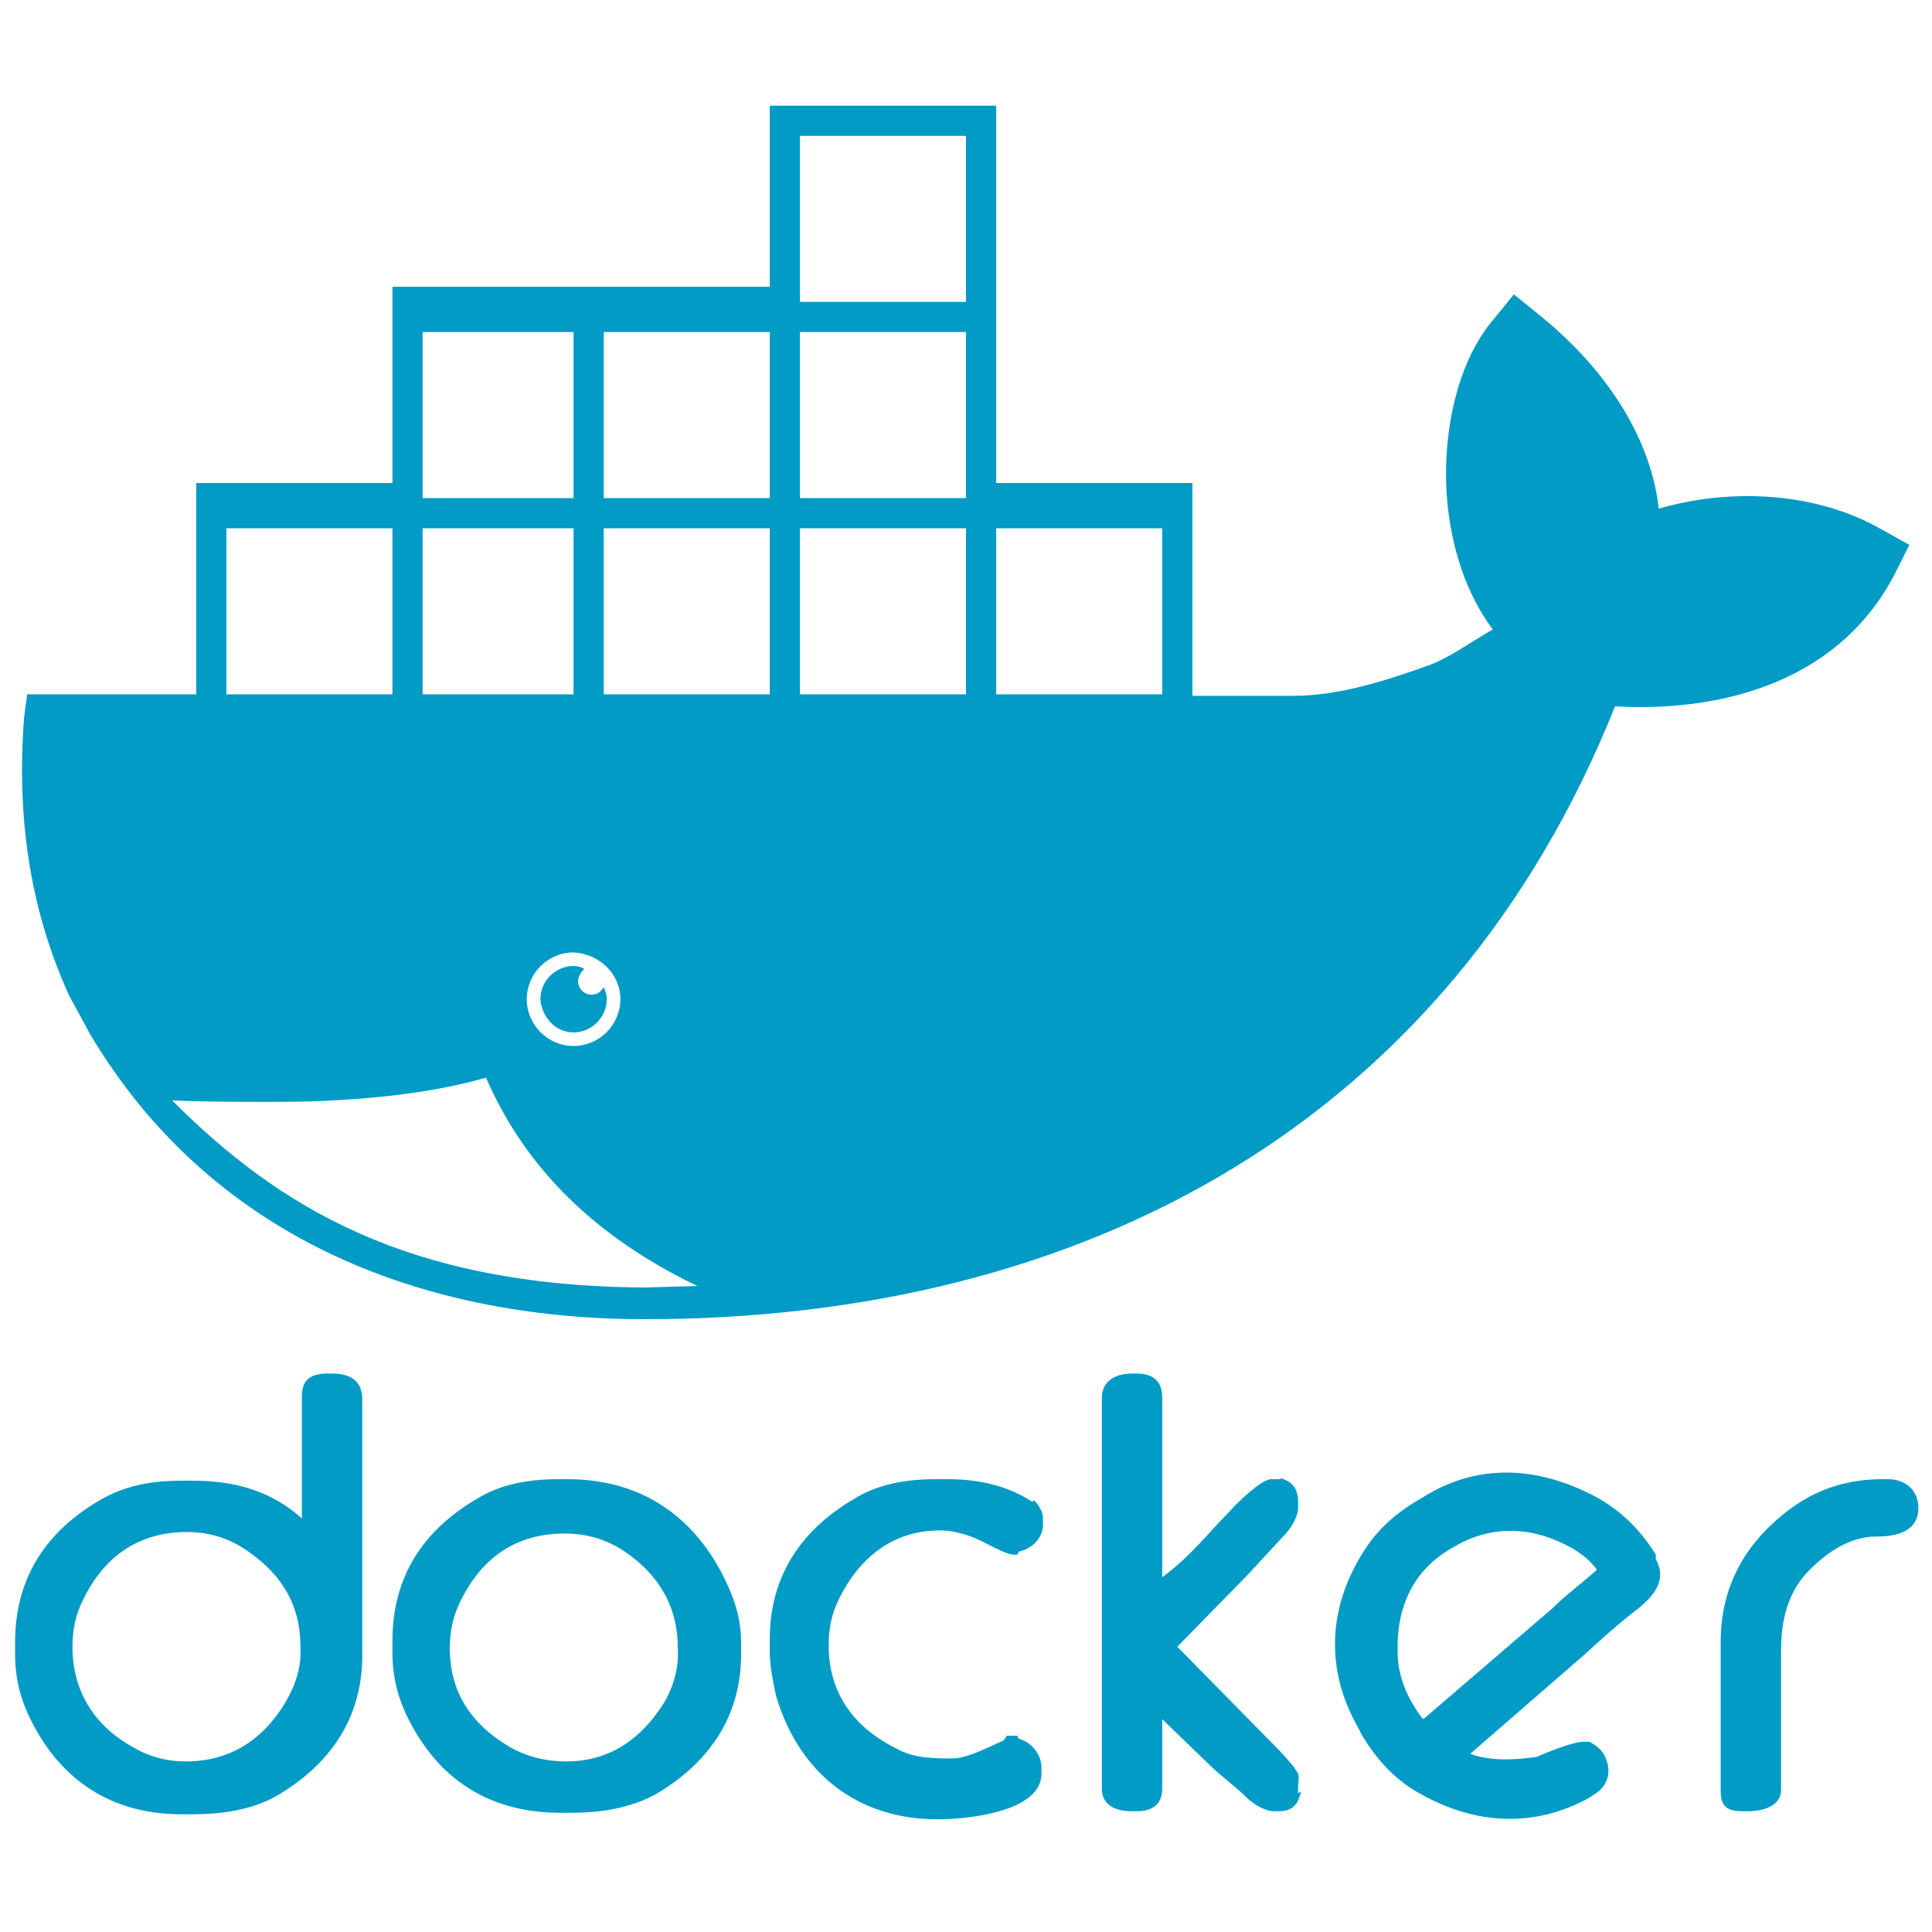
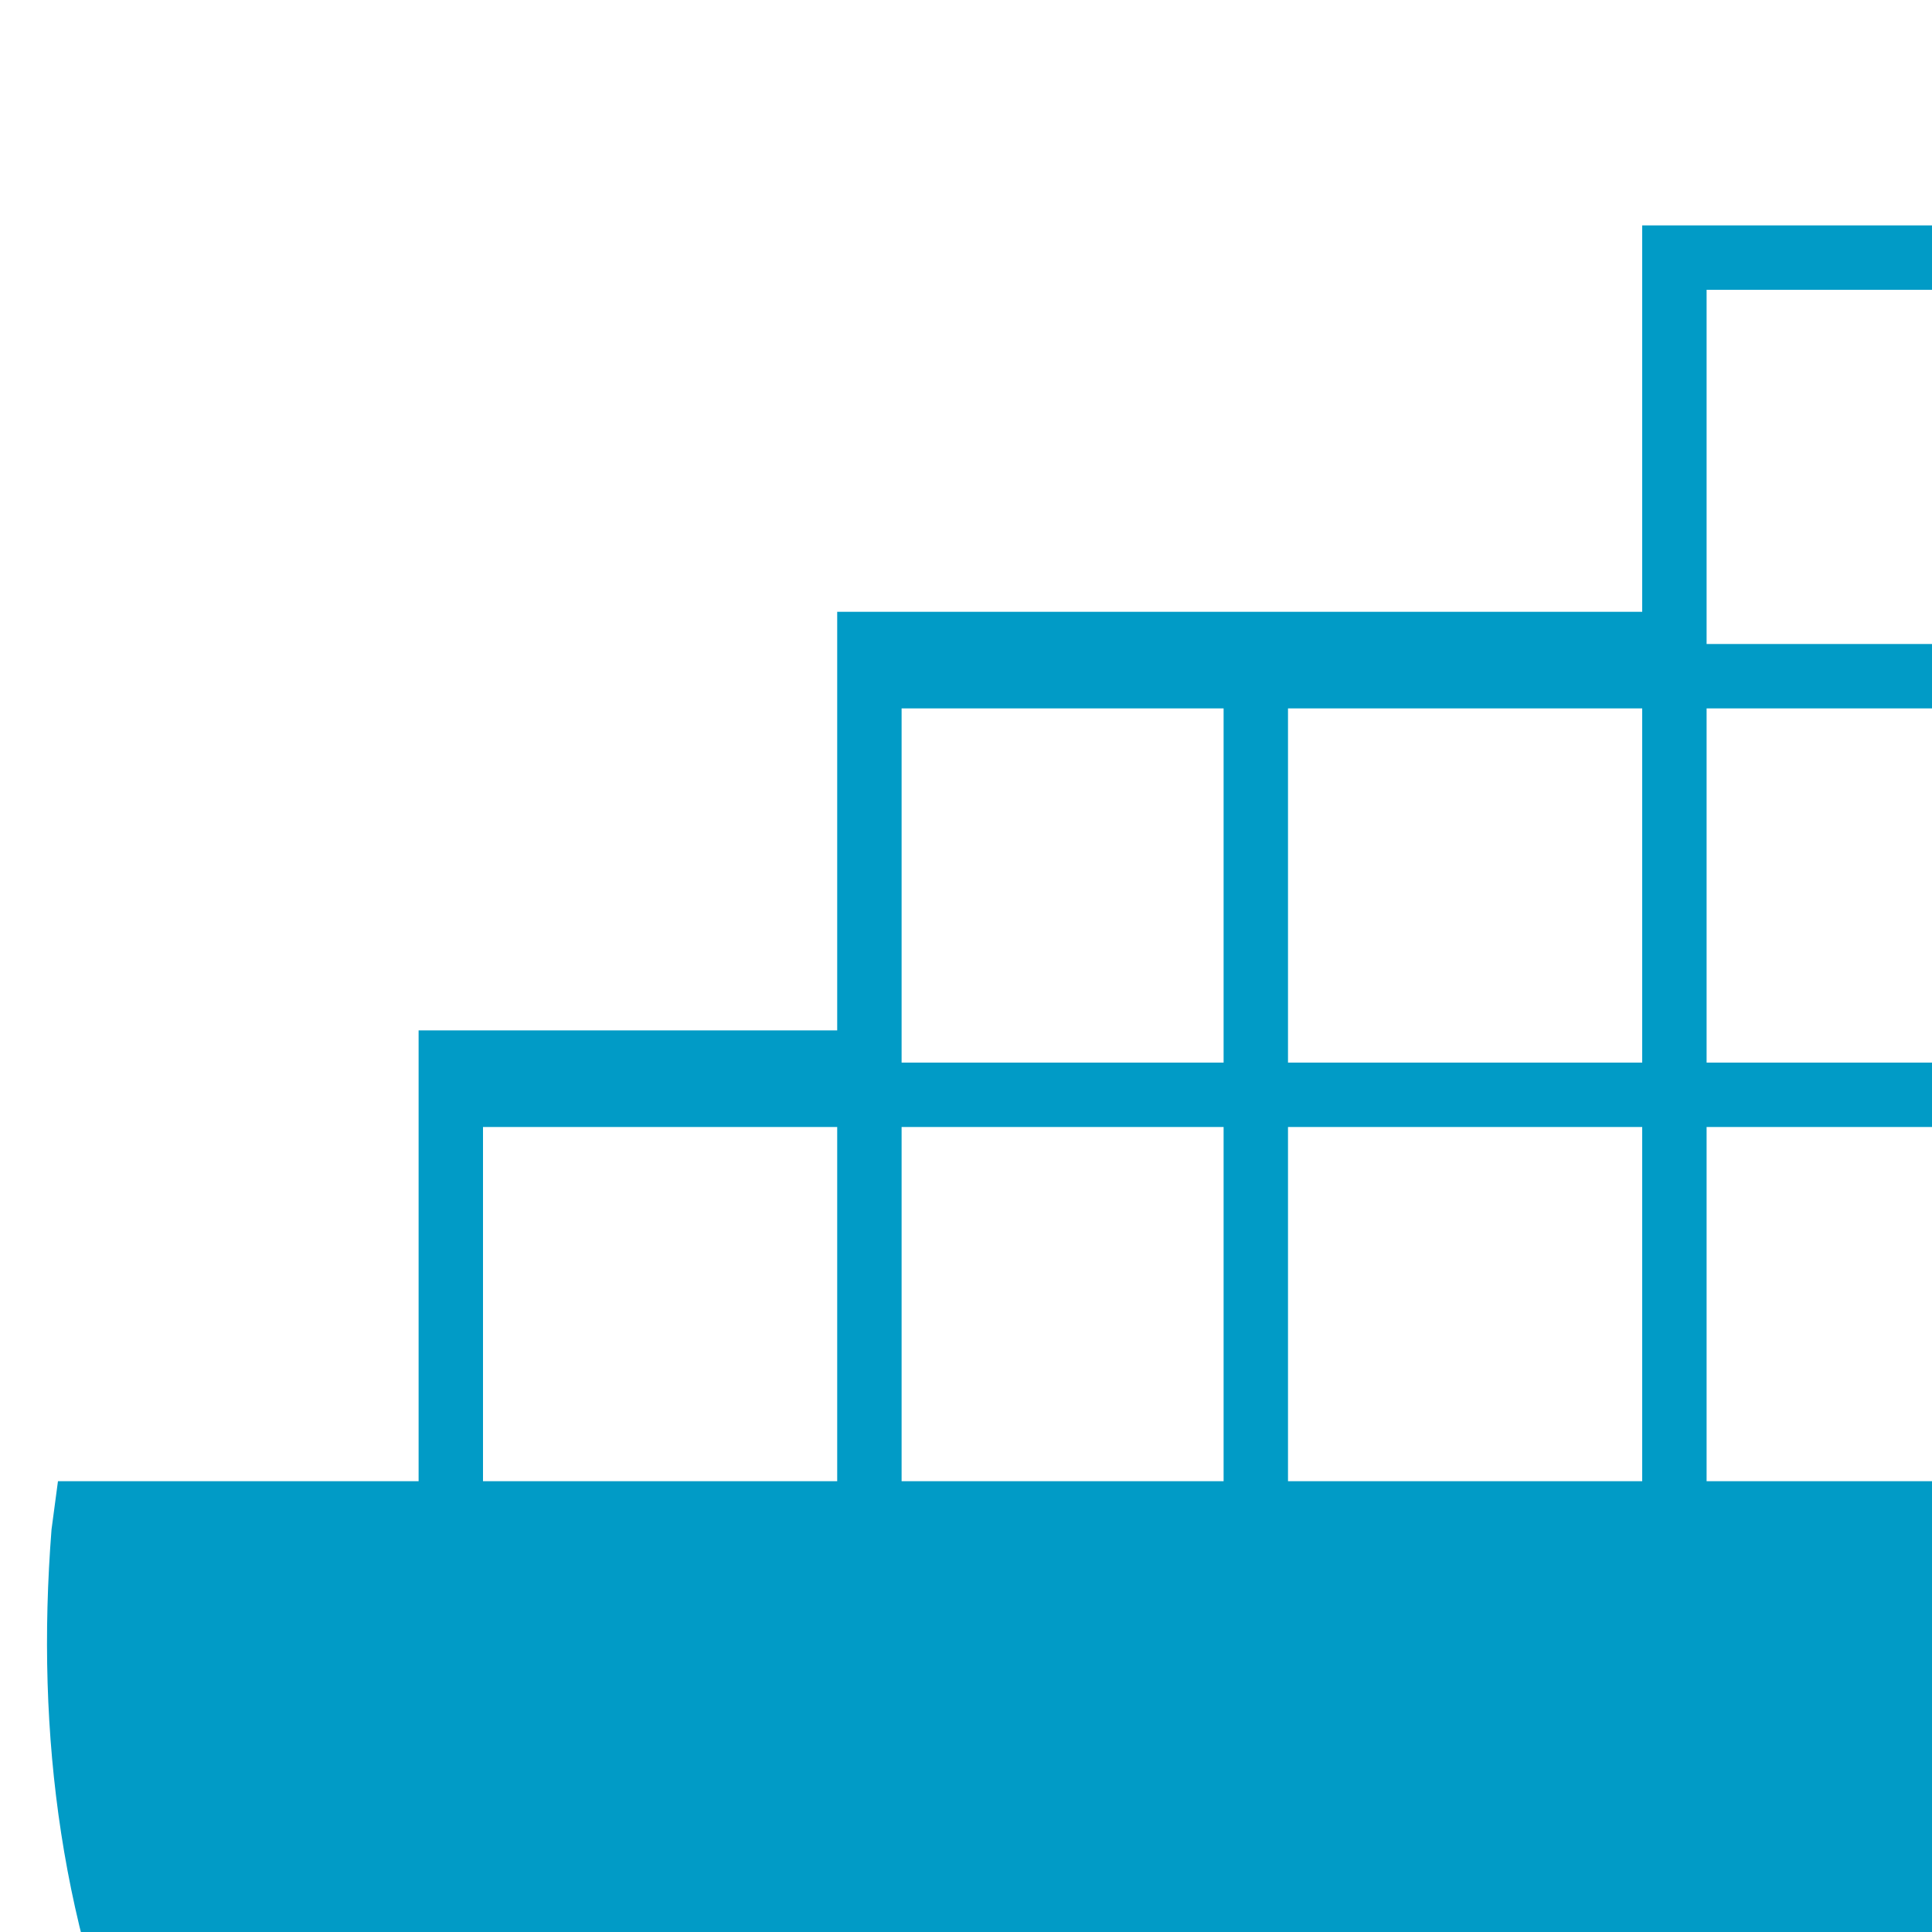
- <svg xmlns="http://www.w3.org/2000/svg" viewBox="0 0 128 128">
+ <svg xmlns="http://www.w3.org/2000/svg" viewBox="0 0 60 60">
  <path d="m86 118.4c0-.3.1-.6 0-.9-.2-.3-.3-.5-.5-.7-.5-.6-1-1.1-1.6-1.7l-5.9-6 4.6-4.7 2.5-2.7c.4-.4.9-1.2.9-1.8v-.4c0-.9-.4-1.4-1.3-1.6l.2.1h-.7c-.6 0-2.3 1.6-2.7 2.1-1.5 1.5-2.5 2.9-4.5 4.4v-11.9c0-1.1-.6-1.6-1.7-1.6h-.3c-1.1 0-2 .5-2 1.6v25.9c0 1.1.9 1.5 2 1.5h.3c1.1 0 1.7-.5 1.7-1.5v-4.6l3 2.9c.9.9 1.8 1.5 2.6 2.3.4.4 1.2.9 1.8.9h.3c1 0 1.3-.5 1.5-1.3l-.2.1zm39.1-20.4h-.4c-2.2 0-4.2.6-6 1.9-3 2.2-4.7 5.1-4.7 8.9v9.8c0 1.1.4 1.4 1.5 1.4h.3c1.1 0 2.2-.4 2.2-1.4v-9.2c0-2 .4-3.9 1.9-5.4 1.2-1.2 2.7-2.2 4.4-2.2 1.3 0 2.8-.3 2.8-1.9 0-1.2-.9-1.9-2-1.9zm-15.4 5c-1.1-1.8-2.6-3.2-4.5-4.1-3.5-1.7-7.2-1.9-10.6.1l-.5.3c-1.4.8-2.6 1.8-3.5 3.1-2.6 3.8-2.9 8.1-.6 12.1l.2.4c1 1.7 2.3 3.1 4 4 3.6 2 7.5 2.2 11.1.2l.3-.2c1-.6 1.2-1.6.7-2.6-.2-.4-.6-.7-1-.9h-.2c-.7-.1-2.6.7-3.3 1-1.4.2-3 .3-4.4-.2l7.6-6.6c1.1-1 2.3-2.1 3.5-3 1-.8 2-1.9 1.2-3.3zm-6.9 3.6-8.5 7.3c-.3-.3-.5-.7-.7-1-.6-1-1-2.2-1-3.4-.1-3 1-5.5 3.7-7 2-1.2 4.2-1.4 6.4-.6 1.1.4 2.4 1.1 3.1 2.1-1 .9-2.1 1.7-3 2.6zm-80.8-15.6h-.3c-1.1 0-1.7.4-1.7 1.5v8.1c-2-1.8-4.4-2.5-7.2-2.5h-.8c-1.9 0-3.7.3-5.4 1.3-3.6 2.1-5.6 5.2-5.6 9.4v.8c0 1.9.5 3.5 1.5 5.2 2.1 3.6 5.4 5.4 9.5 5.4h.8c1.9 0 3.9-.3 5.5-1.2 3.6-2.1 5.7-5.2 5.7-9.3v-17c0-1.3-.9-1.7-2-1.7zm-3.1 21.8c-1.5 2.5-3.7 3.9-6.6 3.9-1.2 0-2.4-.3-3.4-.9-2.6-1.4-4.1-3.7-4.1-6.7 0-1.1.2-2.1.7-3.1 1.4-2.9 3.7-4.5 6.9-4.5 1.6 0 3 .5 4.2 1.4 2.1 1.5 3.3 3.5 3.3 6.1.1 1.4-.3 2.6-1 3.8zm18.7-14.8h-.6c-1.9 0-3.8.3-5.4 1.3-3.6 2.1-5.6 5.2-5.6 9.4v.8c0 1.9.5 3.5 1.5 5.2 2.1 3.6 5.4 5.4 9.6 5.4h.8c1.9 0 3.8-.3 5.5-1.2 3.6-2.1 5.7-5.2 5.7-9.3v-.8c0-1.8-.6-3.3-1.4-4.8-2.2-4-5.7-6-10.1-6zm6.4 14.8c-1.5 2.4-3.6 3.9-6.5 3.9-1.3 0-2.6-.3-3.8-1-2.5-1.5-3.9-3.6-3.9-6.5 0-1.1.2-2.1.7-3.1 1.4-2.9 3.7-4.5 6.9-4.5 1.5 0 2.8.4 4 1.2 2.2 1.5 3.5 3.6 3.5 6.3.1 1.2-.2 2.5-.9 3.7zm24.5-13.4-.1.1c-1.7-1.1-3.6-1.5-5.6-1.5h-.8c-1.9 0-3.8.3-5.4 1.3-3.6 2.1-5.6 5.2-5.6 9.3v.8c0 1 .2 1.9.4 2.9 1.6 5.5 5.9 8.6 11.7 8.2 1.6-.1 5.9-.6 5.9-3v-.4c0-.9-.7-1.7-1.5-1.9l-.1-.2h-.7l-.2.3c-.9.4-2.4 1.2-3.4 1.2-1.2 0-2.5 0-3.6-.6-2.9-1.4-4.6-3.7-4.6-6.9 0-1.1.2-2.1.7-3.1 1.4-2.8 3.7-4.6 6.9-4.5.6 0 1.7.3 2.3.6.5.2 1.8 1 2.4 1h.2l.1-.2c.9-.2 1.6-.9 1.6-1.8v-.4c0-.4-.2-.7-.4-1zm-62.7-31.2.1.2c7.9 13.4 21.7 19 36.8 19 29.2 0 53.3-13.1 64.3-40.6 7.4.4 15-1.8 18.6-8.9l.9-1.8-1.8-1c-4.3-2.5-10-2.8-14.8-1.4-.6-5.2-4-9.7-8-12.9l-1.6-1.3-1.3 1.6c-2.7 3.1-3.5 8.3-3.1 12.3.3 2.9 1.2 5.9 3 8.3-1.4.8-2.9 1.9-4.3 2.4-2.8 1-5.9 2-8.9 2h-6.7v-14.1h-13v-25h-15v12h-25v13h-13v14h-11.2l-.2 1.5c-.5 6.4.3 12.6 3 18.5l1.2 2.2zm60.2-33.2h11v11h-11zm-13-26h11v11h-11zm0 13h11v11h-11zm0 13h11v11h-11zm-13-13h11v11h-11zm0 13h11v11h-11zm1.1 31.2c0 1.7-1.4 3.1-3.1 3.1s-3.1-1.4-3.1-3.1 1.4-3.1 3.1-3.1c1.7.1 3.1 1.4 3.1 3.1zm-13.1-44.2h10v11h-10zm0 13h10v11h-10zm-13 0h11v11h-11zm2.4 38c1.6 0 3.2 0 4.7-.1 3.9-.2 7.3-.7 10.1-1.5 2.3 5.3 6.5 10.2 14 13.8l-3.5.1c-15.8-.1-24.3-5.4-31.3-12.4 2.1.1 4.1.1 6 .1zm20.6-4.6c1.2 0 2.2-1 2.2-2.2 0-.3-.1-.6-.2-.8-.2.3-.4.5-.8.5-.5 0-.9-.4-.9-.9 0-.3.2-.6.4-.8-.1-.1-.4-.2-.7-.2-1.2 0-2.2 1-2.2 2.2.1 1.2 1 2.2 2.2 2.2z" fill="#019bc6" />
</svg>
